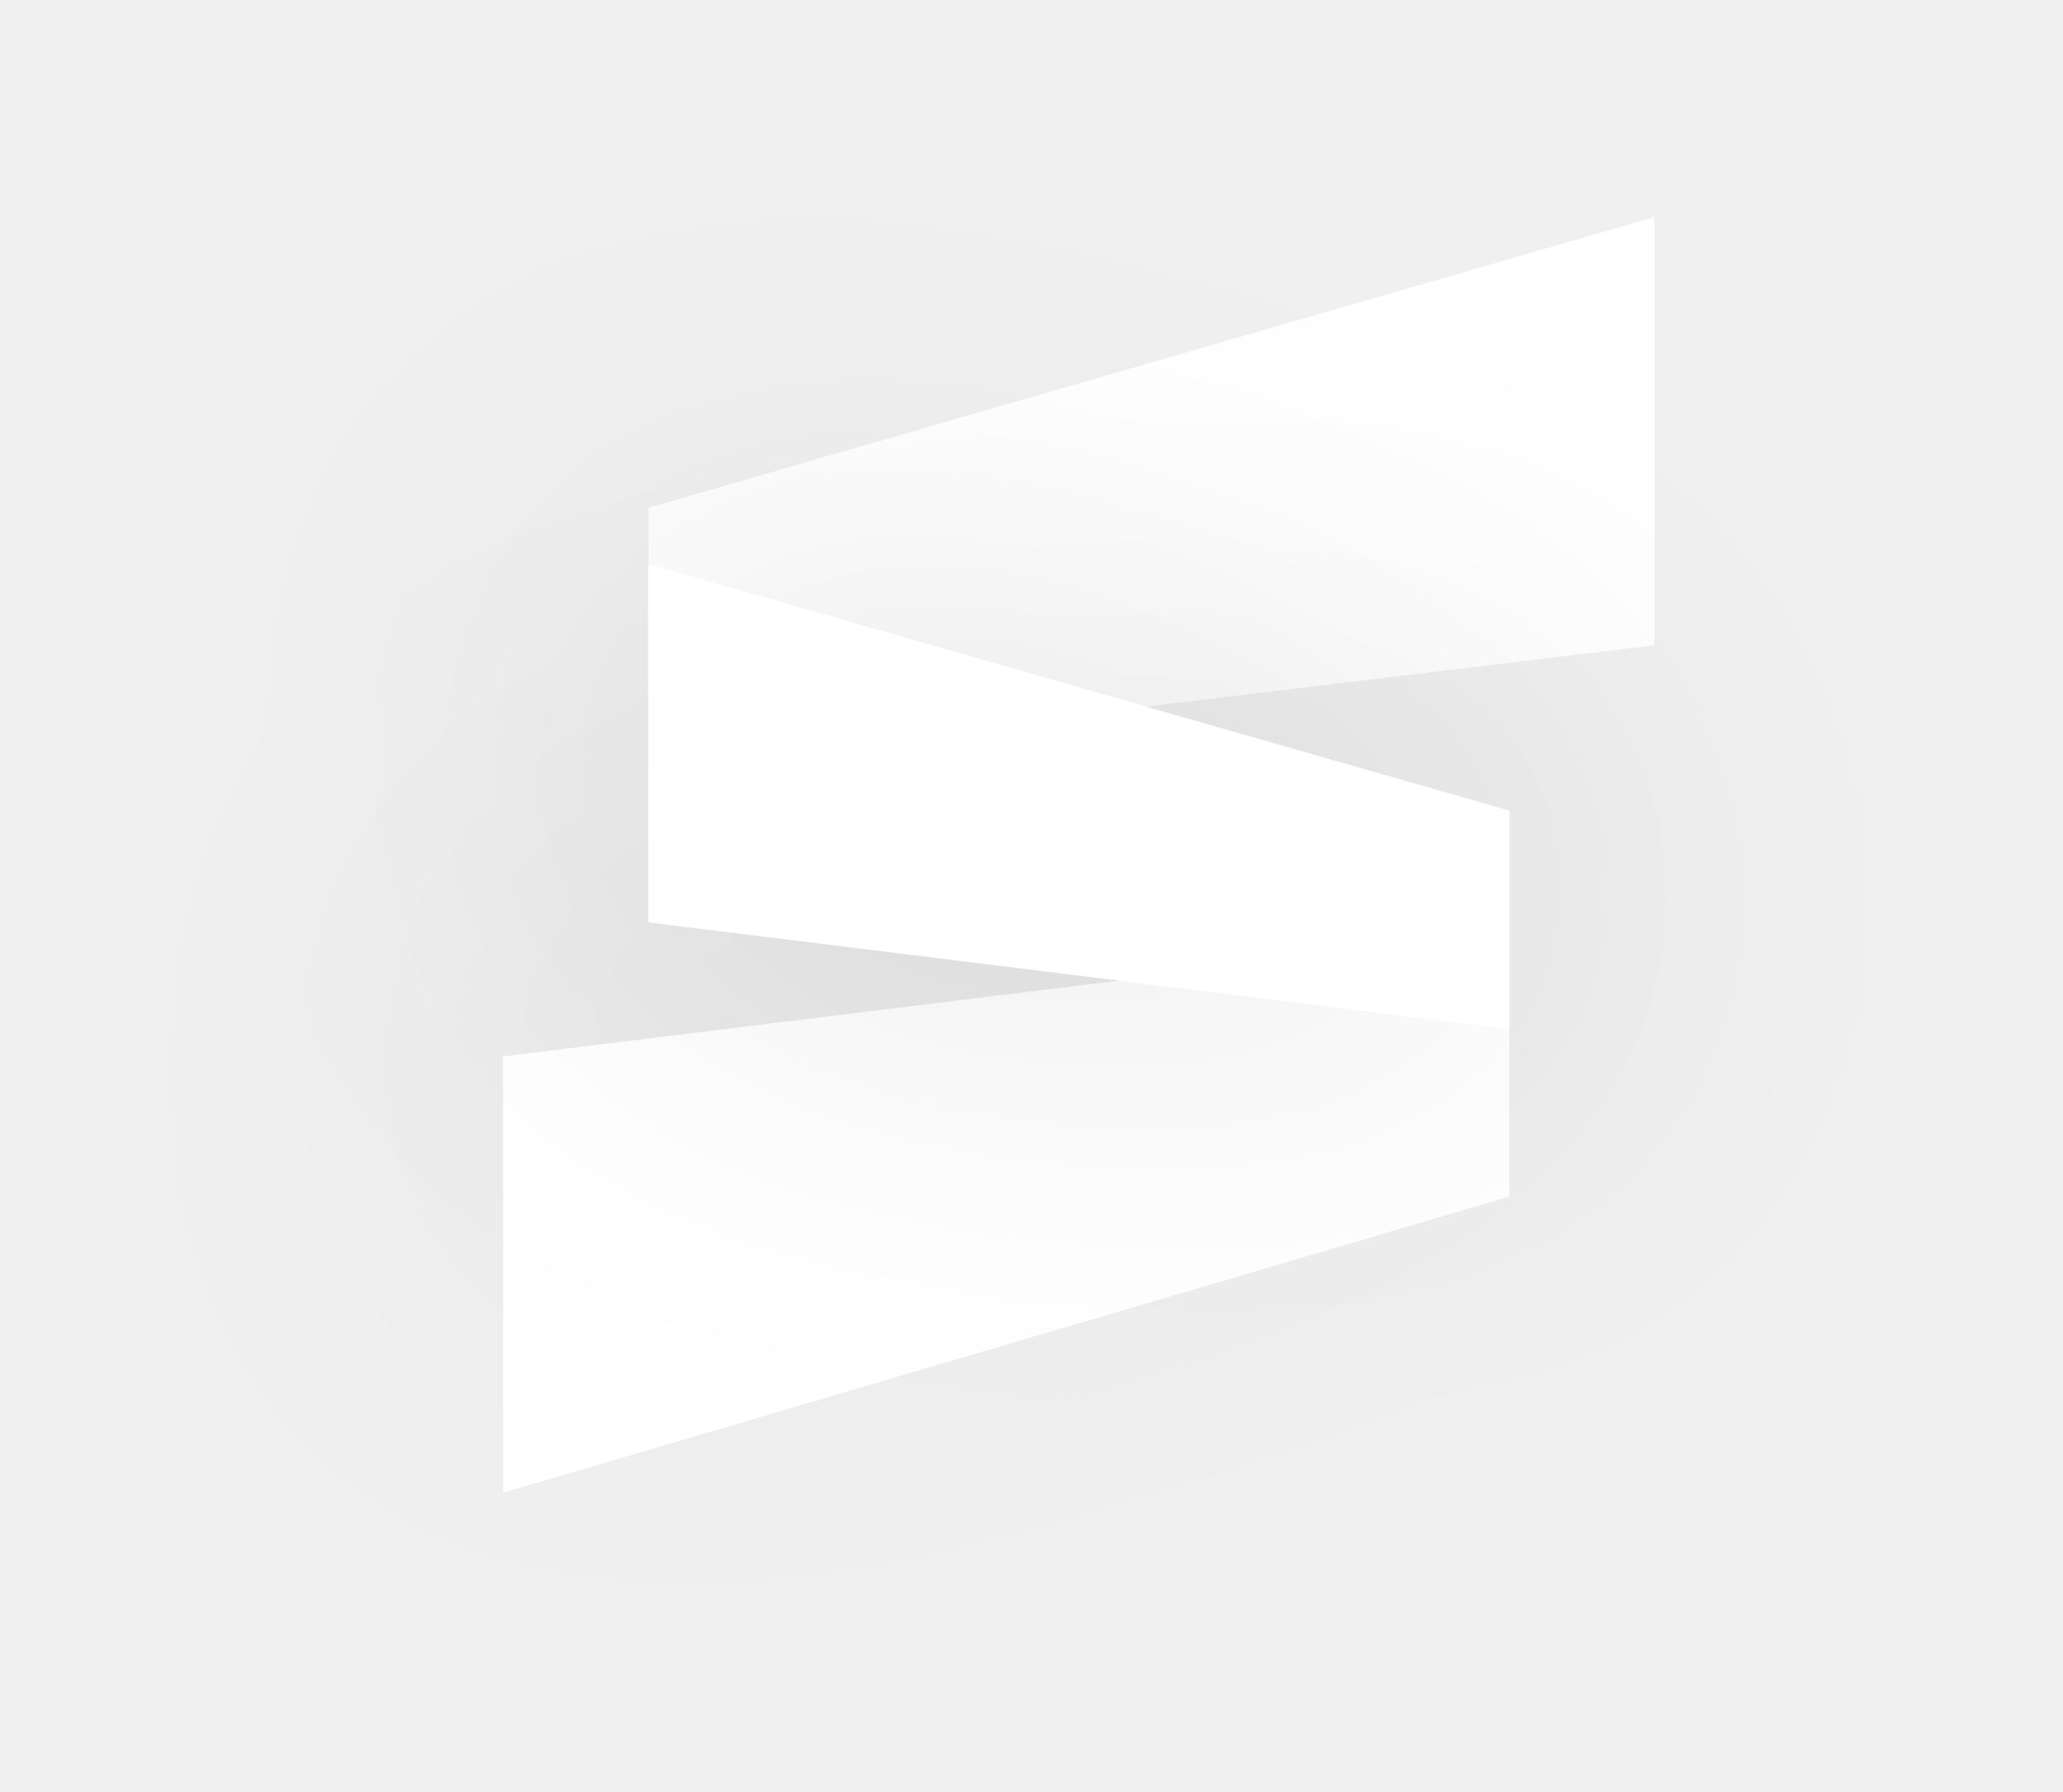
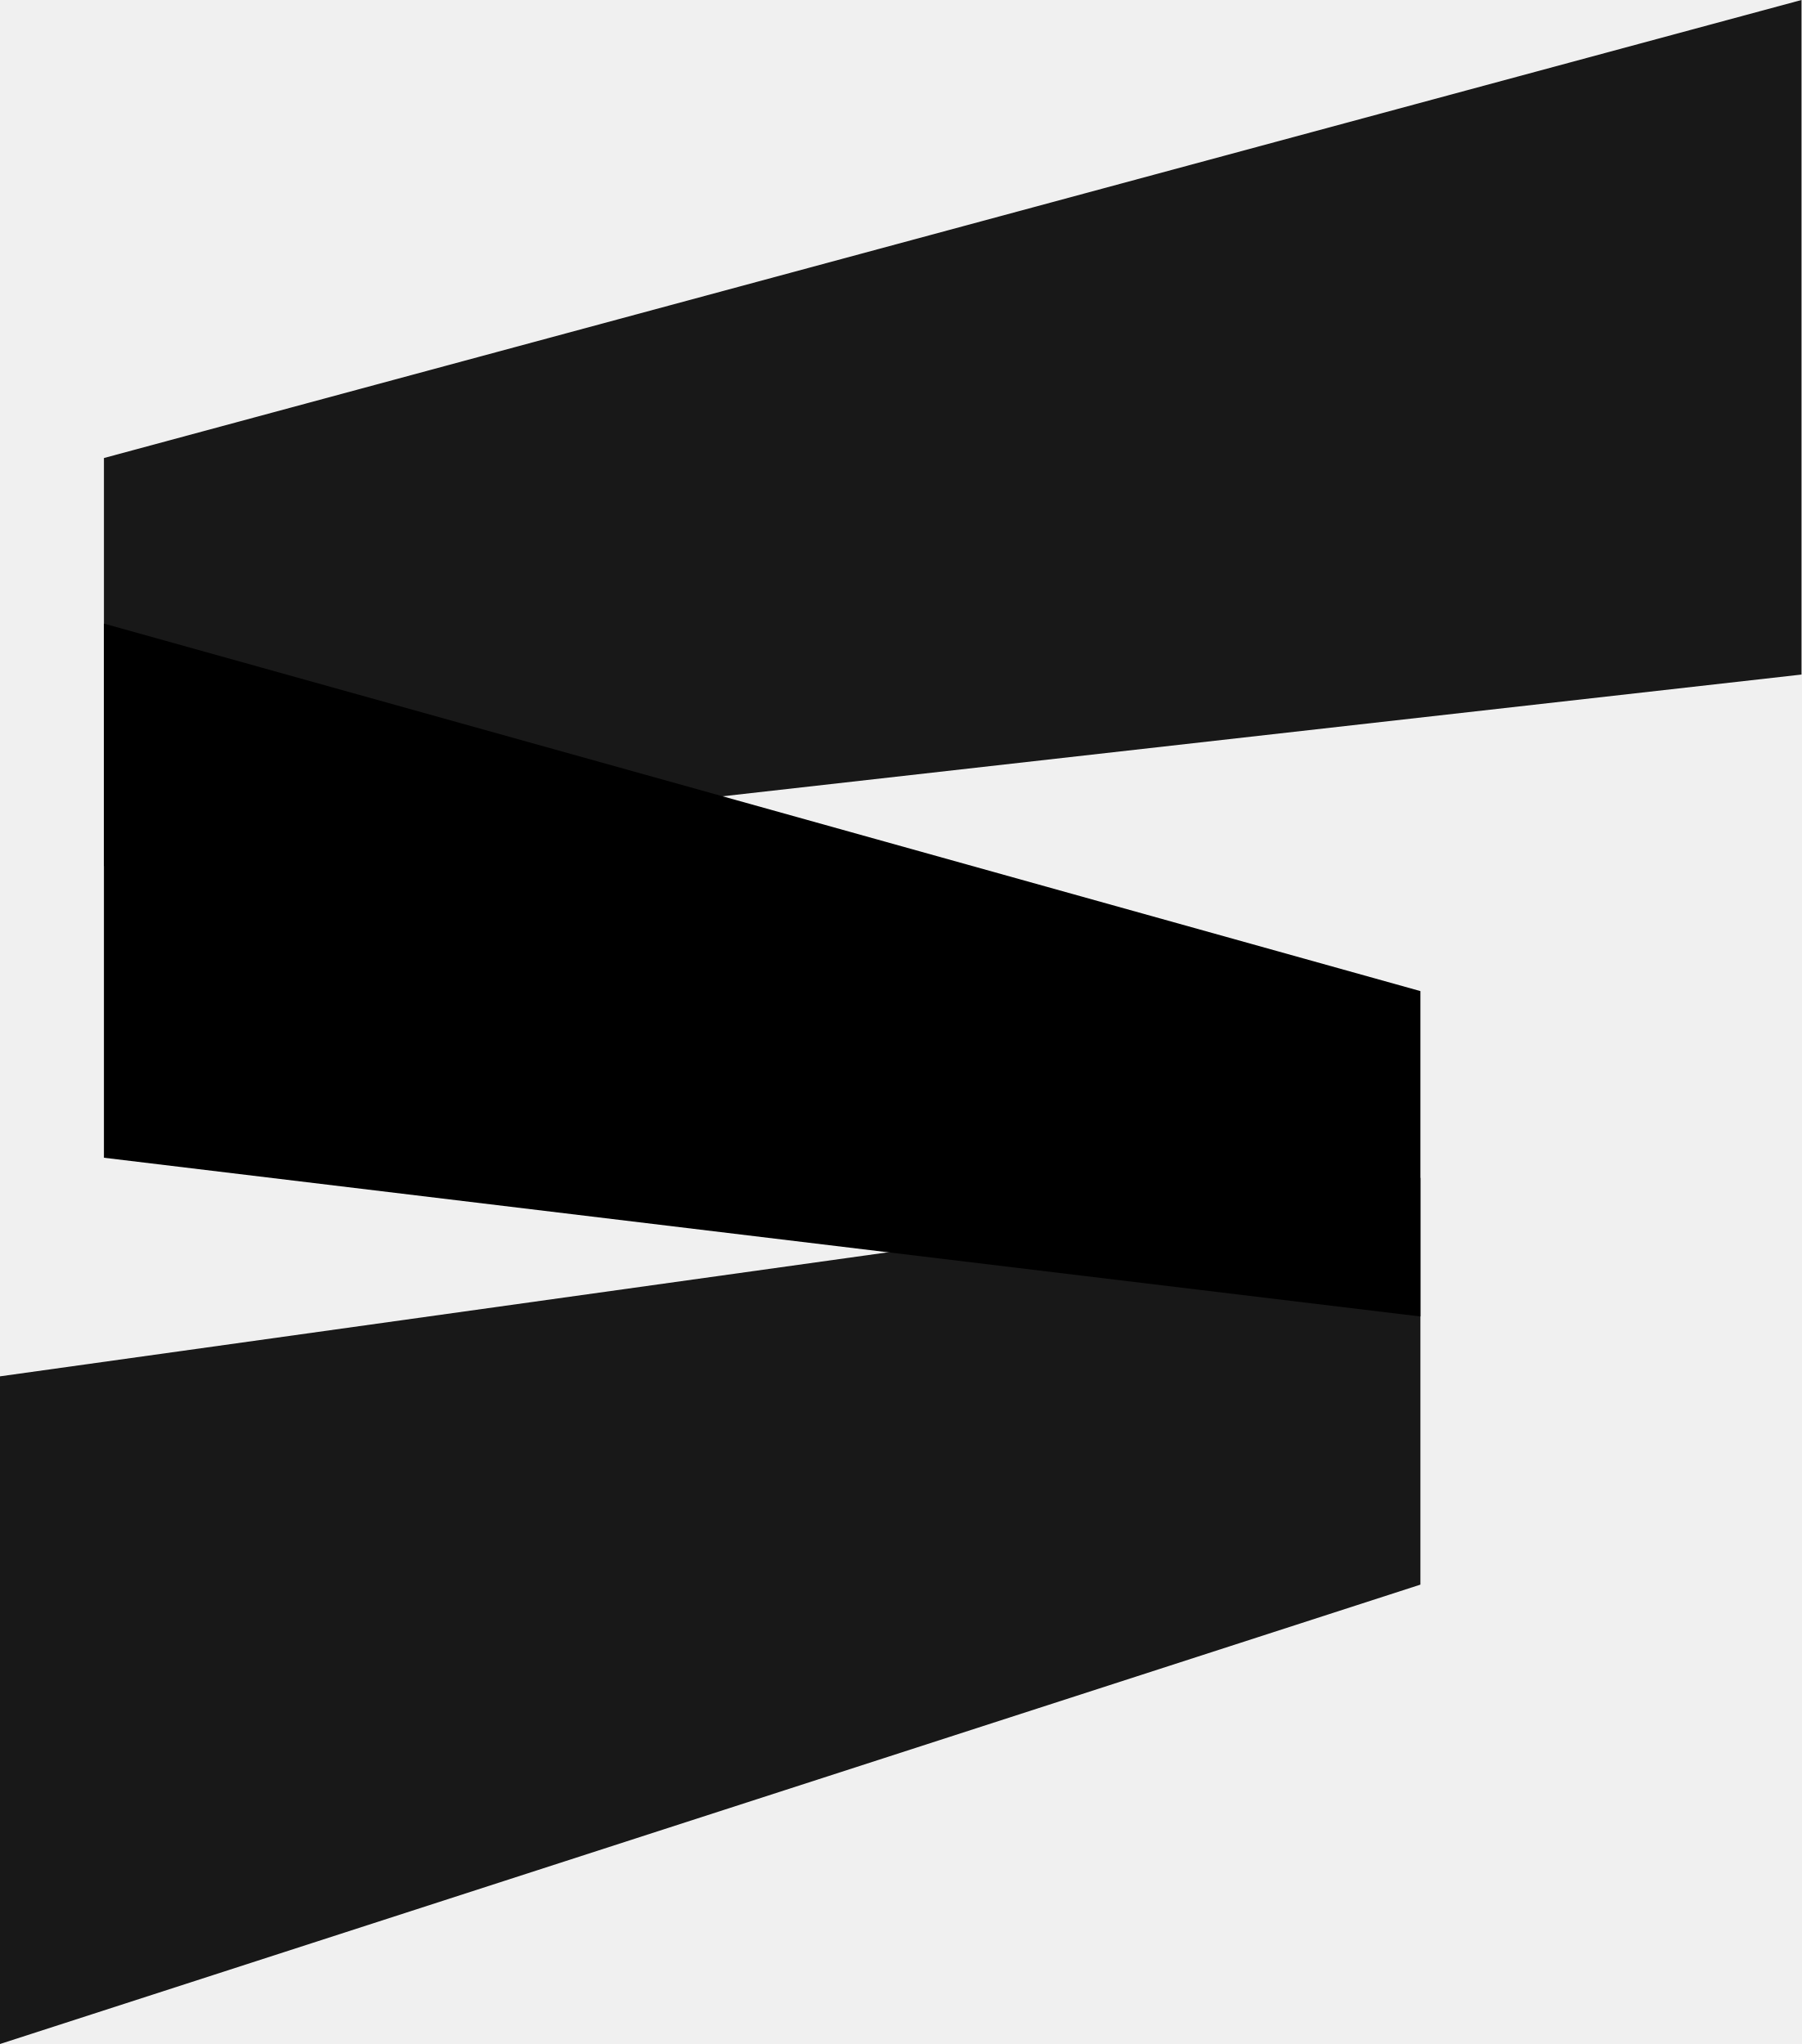
- <svg xmlns="http://www.w3.org/2000/svg" width="76" height="66" viewBox="0 0 76 66" fill="none">
-   <path d="M23.886 18.71L60.951 8V23.773L23.886 28.252V18.71Z" fill="white" />
-   <g filter="url(#filter0_d_24_750)">
-     <path d="M55.602 44.088L18.537 55V38.929L55.602 34.366V44.088Z" fill="white" />
-   </g>
-   <g filter="url(#filter1_d_24_750)">
-     <path d="M55.603 29.871L23.887 20.801V33.984L55.603 37.902V29.871Z" fill="white" />
-   </g>
-   <defs>
-     <filter id="filter0_d_24_750" x="0.537" y="9.366" width="73.065" height="56.634" filterUnits="userSpaceOnUse" color-interpolation-filters="sRGB">
-       <feFlood flood-opacity="0" result="BackgroundImageFix" />
-       <feColorMatrix in="SourceAlpha" type="matrix" values="0 0 0 0 0 0 0 0 0 0 0 0 0 0 0 0 0 0 127 0" result="hardAlpha" />
-       <feOffset dy="-7" />
-       <feGaussianBlur stdDeviation="9" />
-       <feComposite in2="hardAlpha" operator="out" />
-       <feColorMatrix type="matrix" values="0 0 0 0 0 0 0 0 0 0 0 0 0 0 0 0 0 0 0.05 0" />
-       <feBlend mode="normal" in2="BackgroundImageFix" result="effect1_dropShadow_24_750" />
-       <feBlend mode="normal" in="SourceGraphic" in2="effect1_dropShadow_24_750" result="shape" />
-     </filter>
-     <filter id="filter1_d_24_750" x="3.887" y="0.801" width="71.717" height="57.101" filterUnits="userSpaceOnUse" color-interpolation-filters="sRGB">
-       <feFlood flood-opacity="0" result="BackgroundImageFix" />
-       <feColorMatrix in="SourceAlpha" type="matrix" values="0 0 0 0 0 0 0 0 0 0 0 0 0 0 0 0 0 0 127 0" result="hardAlpha" />
-       <feOffset />
-       <feGaussianBlur stdDeviation="10" />
-       <feComposite in2="hardAlpha" operator="out" />
-       <feColorMatrix type="matrix" values="0 0 0 0 0 0 0 0 0 0 0 0 0 0 0 0 0 0 0.1 0" />
-       <feBlend mode="normal" in2="BackgroundImageFix" result="effect1_dropShadow_24_750" />
-       <feBlend mode="normal" in="SourceGraphic" in2="effect1_dropShadow_24_750" result="shape" />
-     </filter>
-   </defs>
+ <svg xmlns="http://www.w3.org/2000/svg" width="52" height="59" viewBox="0 0 52 59" fill="none">
+   <path d="M3 13.221L52 0V19.471L3 25V13.221Z" fill="black" fill-opacity="0.9" />
+   <path d="M41 28.608L3 18V33.418L41 38V28.608Z" fill="black" />
+   <path d="M41 45.74L-4.28059e-07 59V39.728L41 34V45.74Z" fill="black" fill-opacity="0.9" />
</svg>
